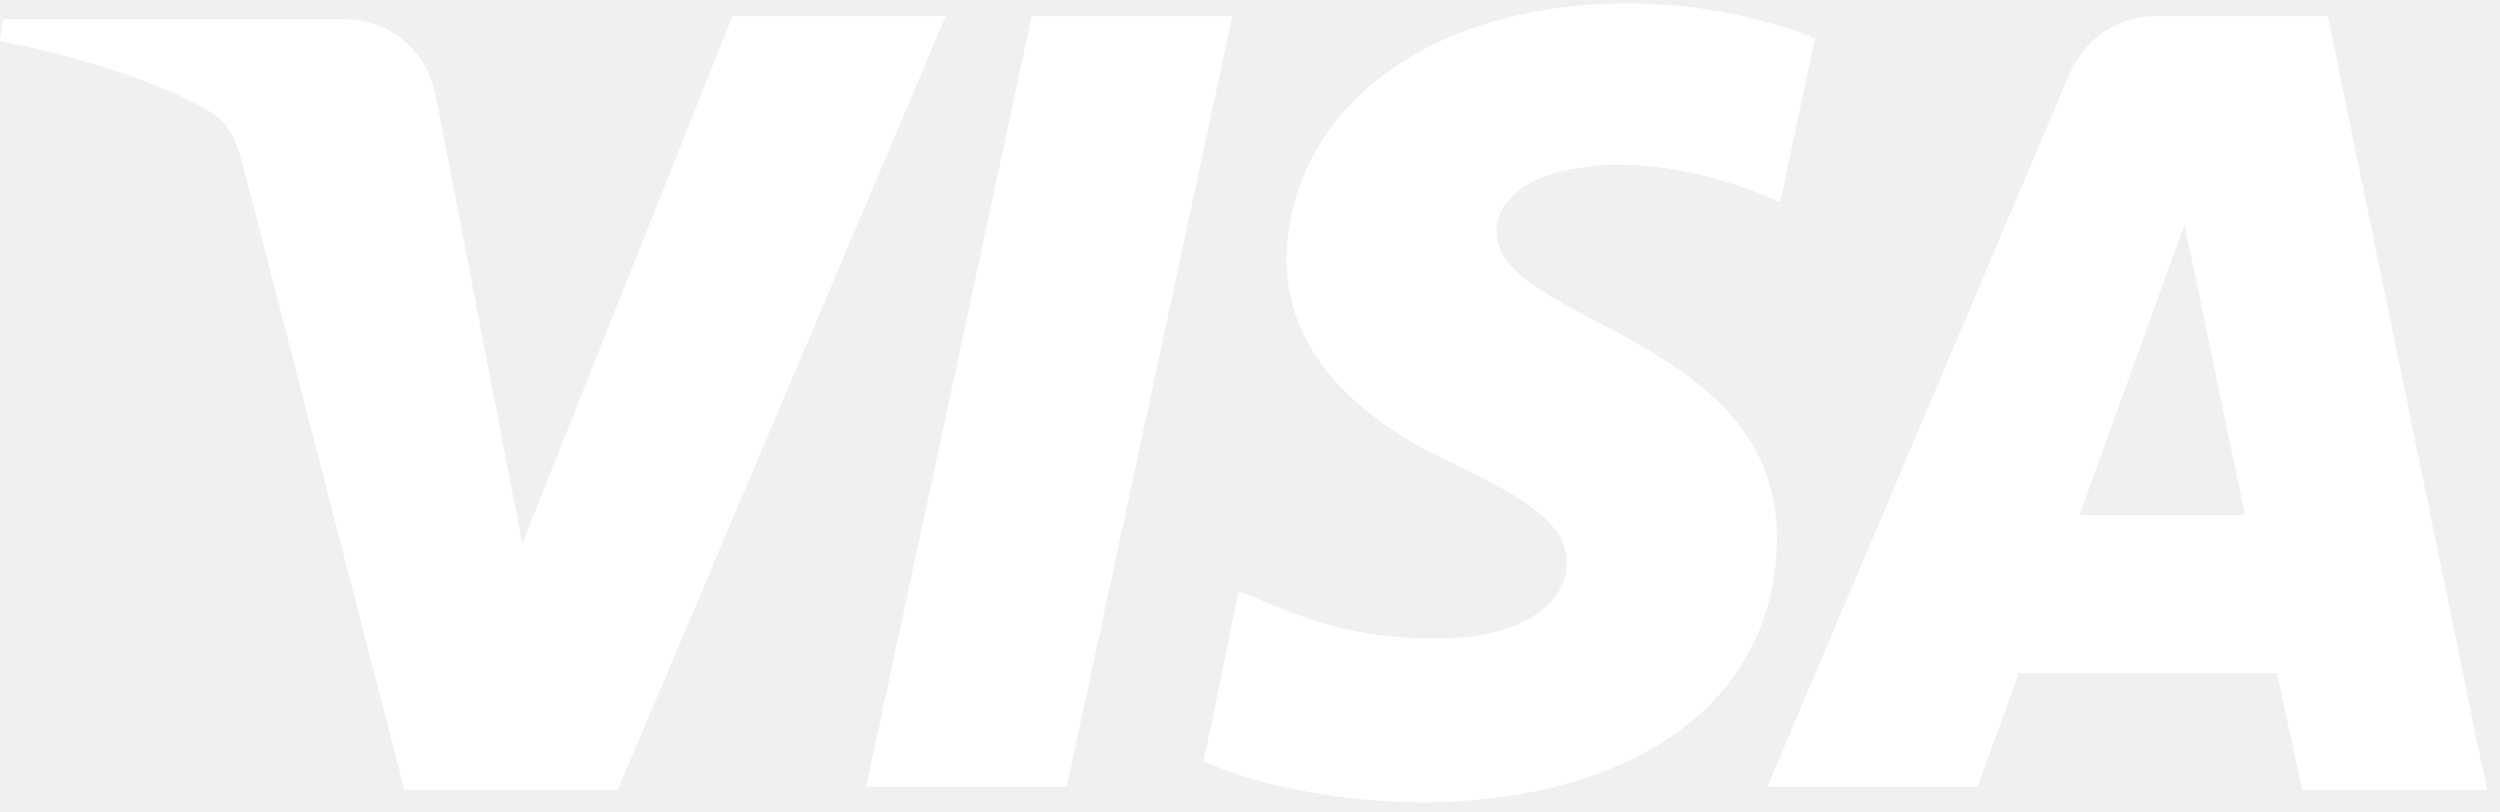
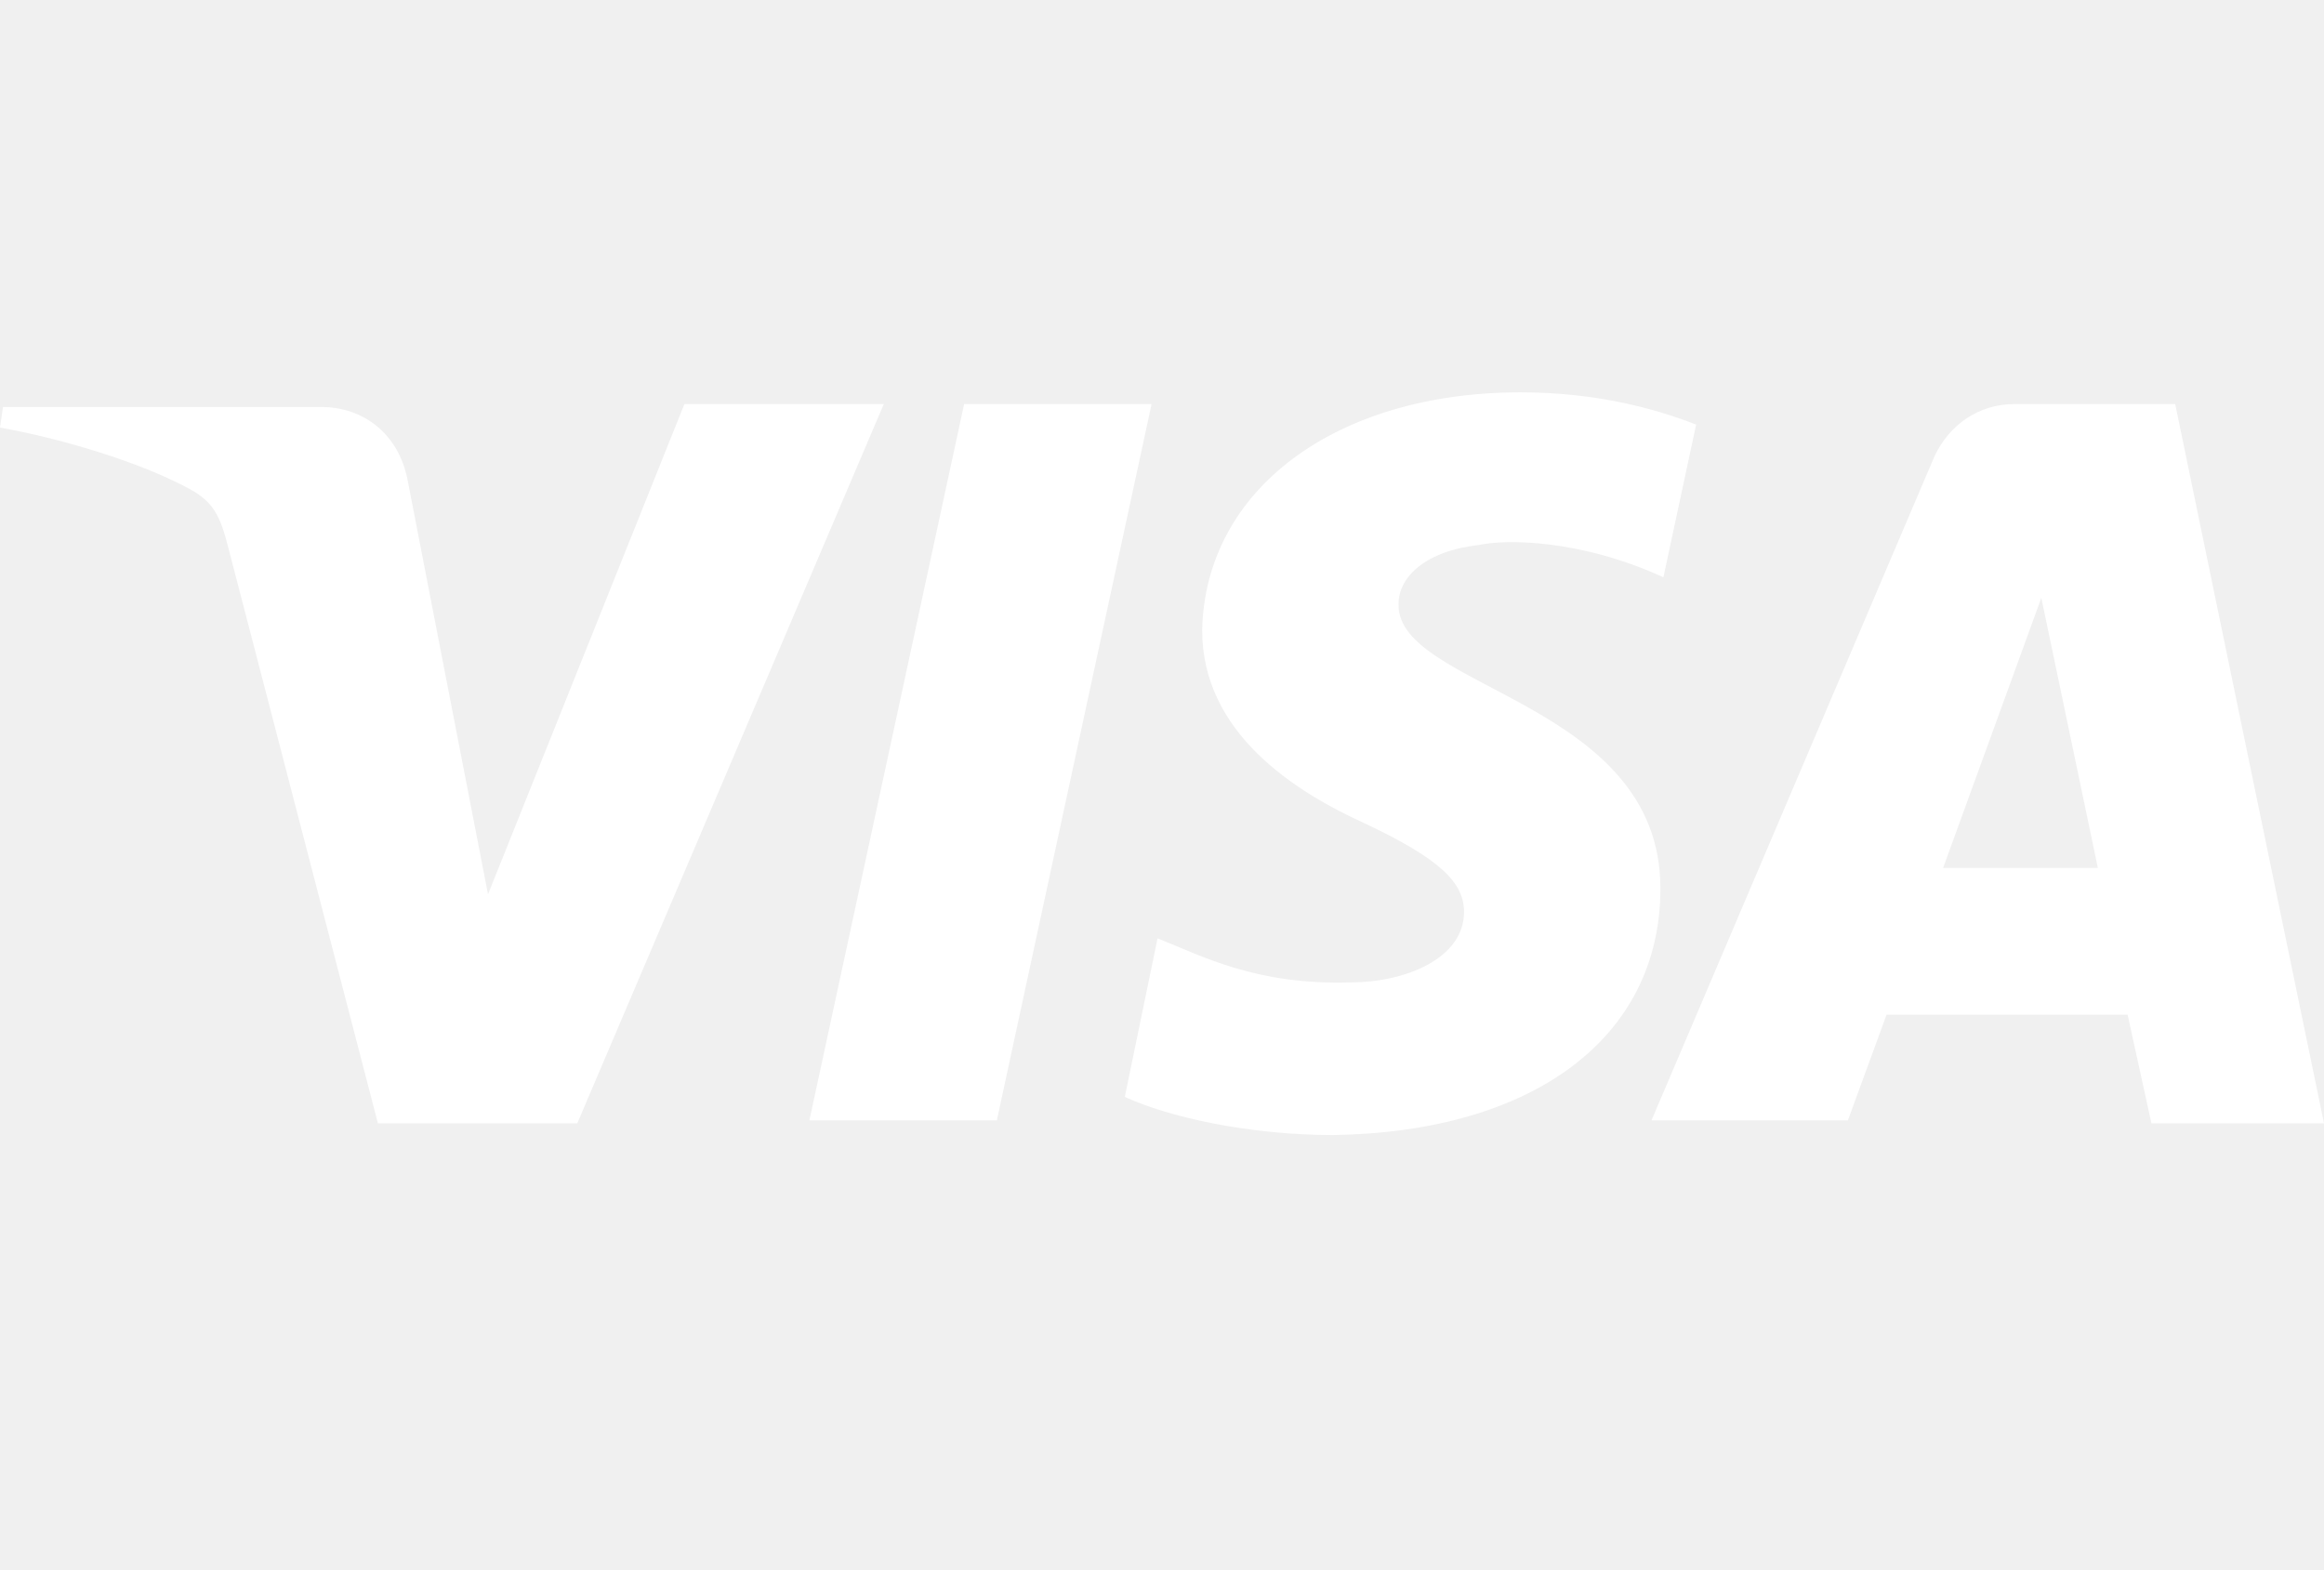
- <svg xmlns="http://www.w3.org/2000/svg" width="77" height="25" viewBox="0 0 77 25" fill="none">
-   <path d="M29.13 0.496L19.027 24.327H12.456L7.552 5.36C7.258 4.192 7.062 3.706 6.081 3.22C4.61 2.442 2.158 1.663 0 1.274L0.098 0.594H10.593C11.966 0.594 13.143 1.469 13.437 3.025L16.085 16.74L22.558 0.496H29.13ZM54.728 16.546C54.728 10.32 45.999 9.931 46.097 7.111C46.097 6.235 46.98 5.36 48.746 5.165C49.628 4.971 52.08 4.971 54.827 6.235L55.906 1.177C54.434 0.594 52.473 0.107 50.119 0.107C44.038 0.107 39.722 3.317 39.624 7.986C39.624 11.39 42.665 13.336 45.019 14.406C47.471 15.573 48.255 16.351 48.255 17.324C48.255 18.88 46.294 19.658 44.528 19.658C41.39 19.756 39.624 18.783 38.153 18.199L37.074 23.452C38.545 24.133 41.194 24.716 43.94 24.716C50.511 24.619 54.728 21.506 54.728 16.546ZM70.912 24.327H76.6L71.696 0.496H66.4C65.223 0.496 64.242 1.177 63.752 2.247L54.434 24.23H60.908L62.183 20.728H70.127L70.912 24.327ZM64.046 15.865L67.283 6.916L69.146 15.865H64.046ZM37.957 0.496L32.857 24.23H26.678L31.778 0.496H37.957Z" fill="white" />
+ <svg xmlns="http://www.w3.org/2000/svg" width="77" height="52" viewBox="0 0 77 52" fill="none">
+   <path d="M29.282 13.389L19.127 37.22H12.521L7.592 18.253C7.296 17.085 7.099 16.599 6.113 16.113C4.634 15.335 2.169 14.556 0 14.167L0.099 13.486H10.648C12.028 13.486 13.211 14.362 13.507 15.918L16.169 29.633L22.676 13.389H29.282ZM55.014 29.439C55.014 23.213 46.239 22.824 46.338 20.003C46.338 19.128 47.225 18.253 49 18.058C49.887 17.863 52.352 17.863 55.113 19.128L56.197 14.07C54.718 13.486 52.746 13 50.38 13C44.268 13 39.93 16.21 39.831 20.879C39.831 24.283 42.887 26.229 45.254 27.299C47.718 28.466 48.507 29.244 48.507 30.217C48.507 31.773 46.535 32.551 44.761 32.551C41.606 32.648 39.831 31.676 38.352 31.092L37.268 36.345C38.746 37.026 41.408 37.609 44.169 37.609C50.775 37.512 55.014 34.399 55.014 29.439ZM71.282 37.22H77L72.07 13.389H66.746C65.563 13.389 64.578 14.07 64.085 15.14L54.718 37.123H61.225L62.507 33.621H70.493L71.282 37.22ZM64.38 28.758L67.634 19.809L69.507 28.758H64.38ZM38.155 13.389L33.028 37.123H26.817L31.944 13.389H38.155V13.389Z" fill="white" />
</svg>
